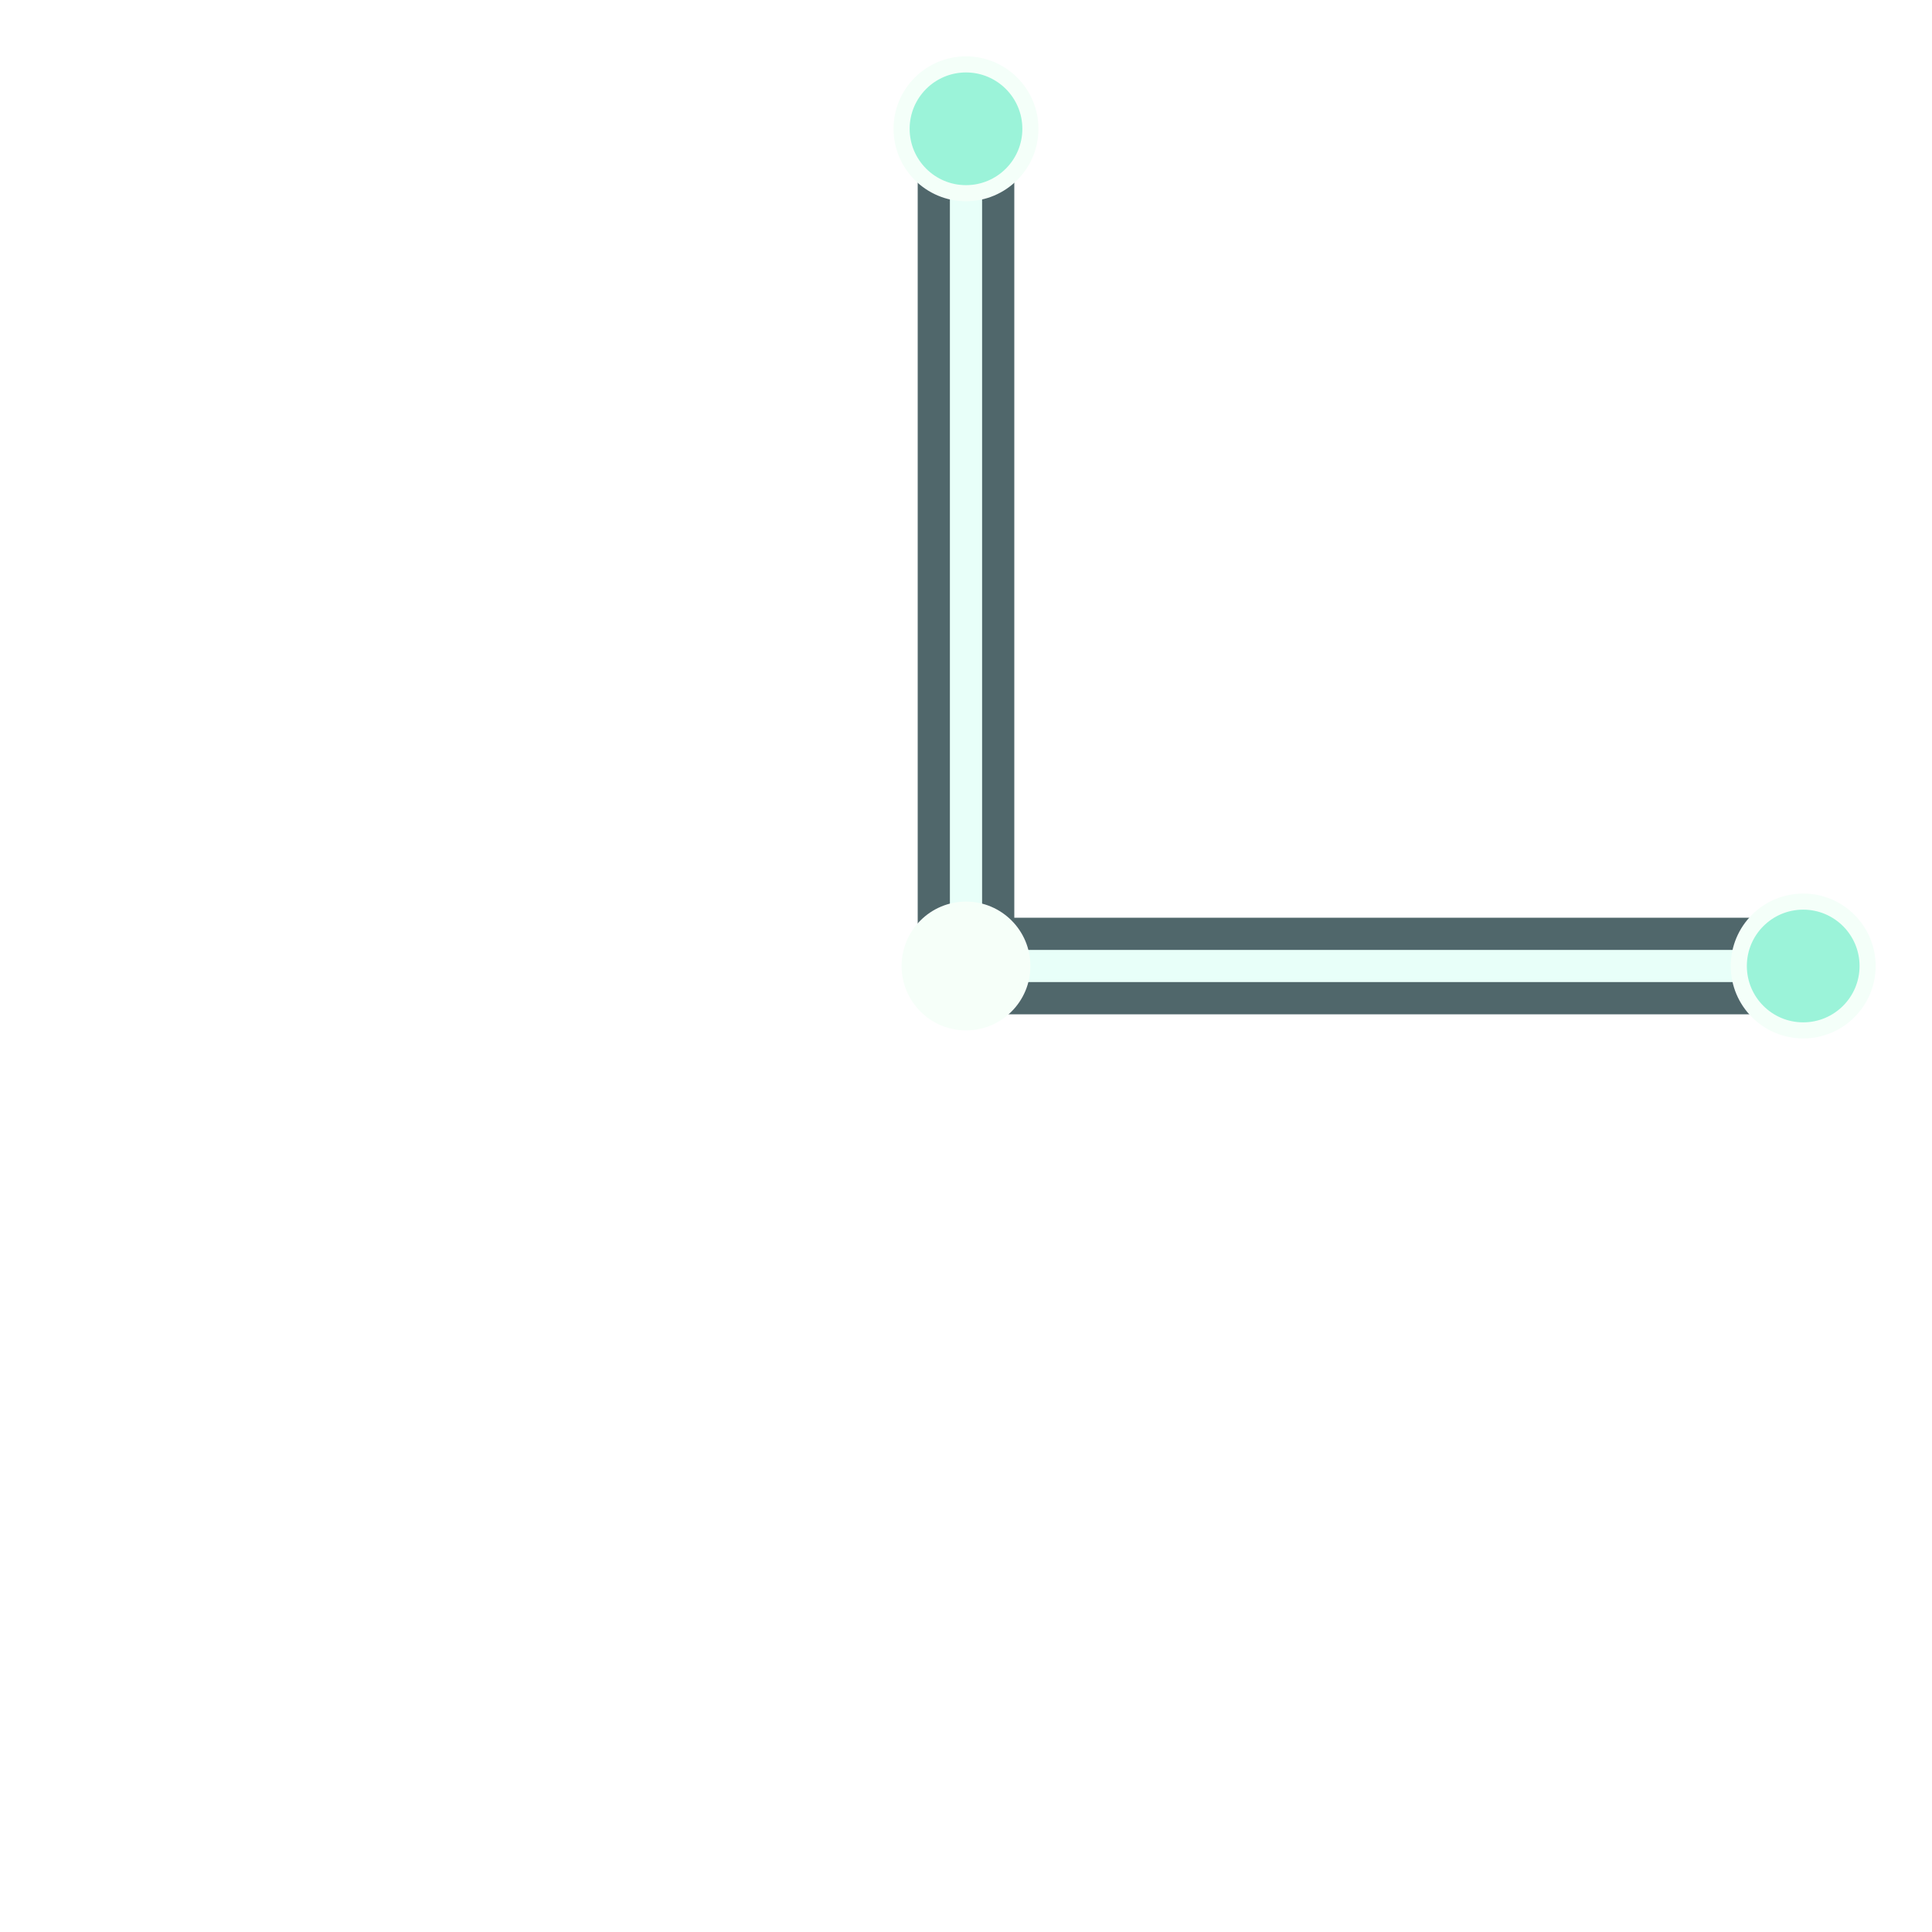
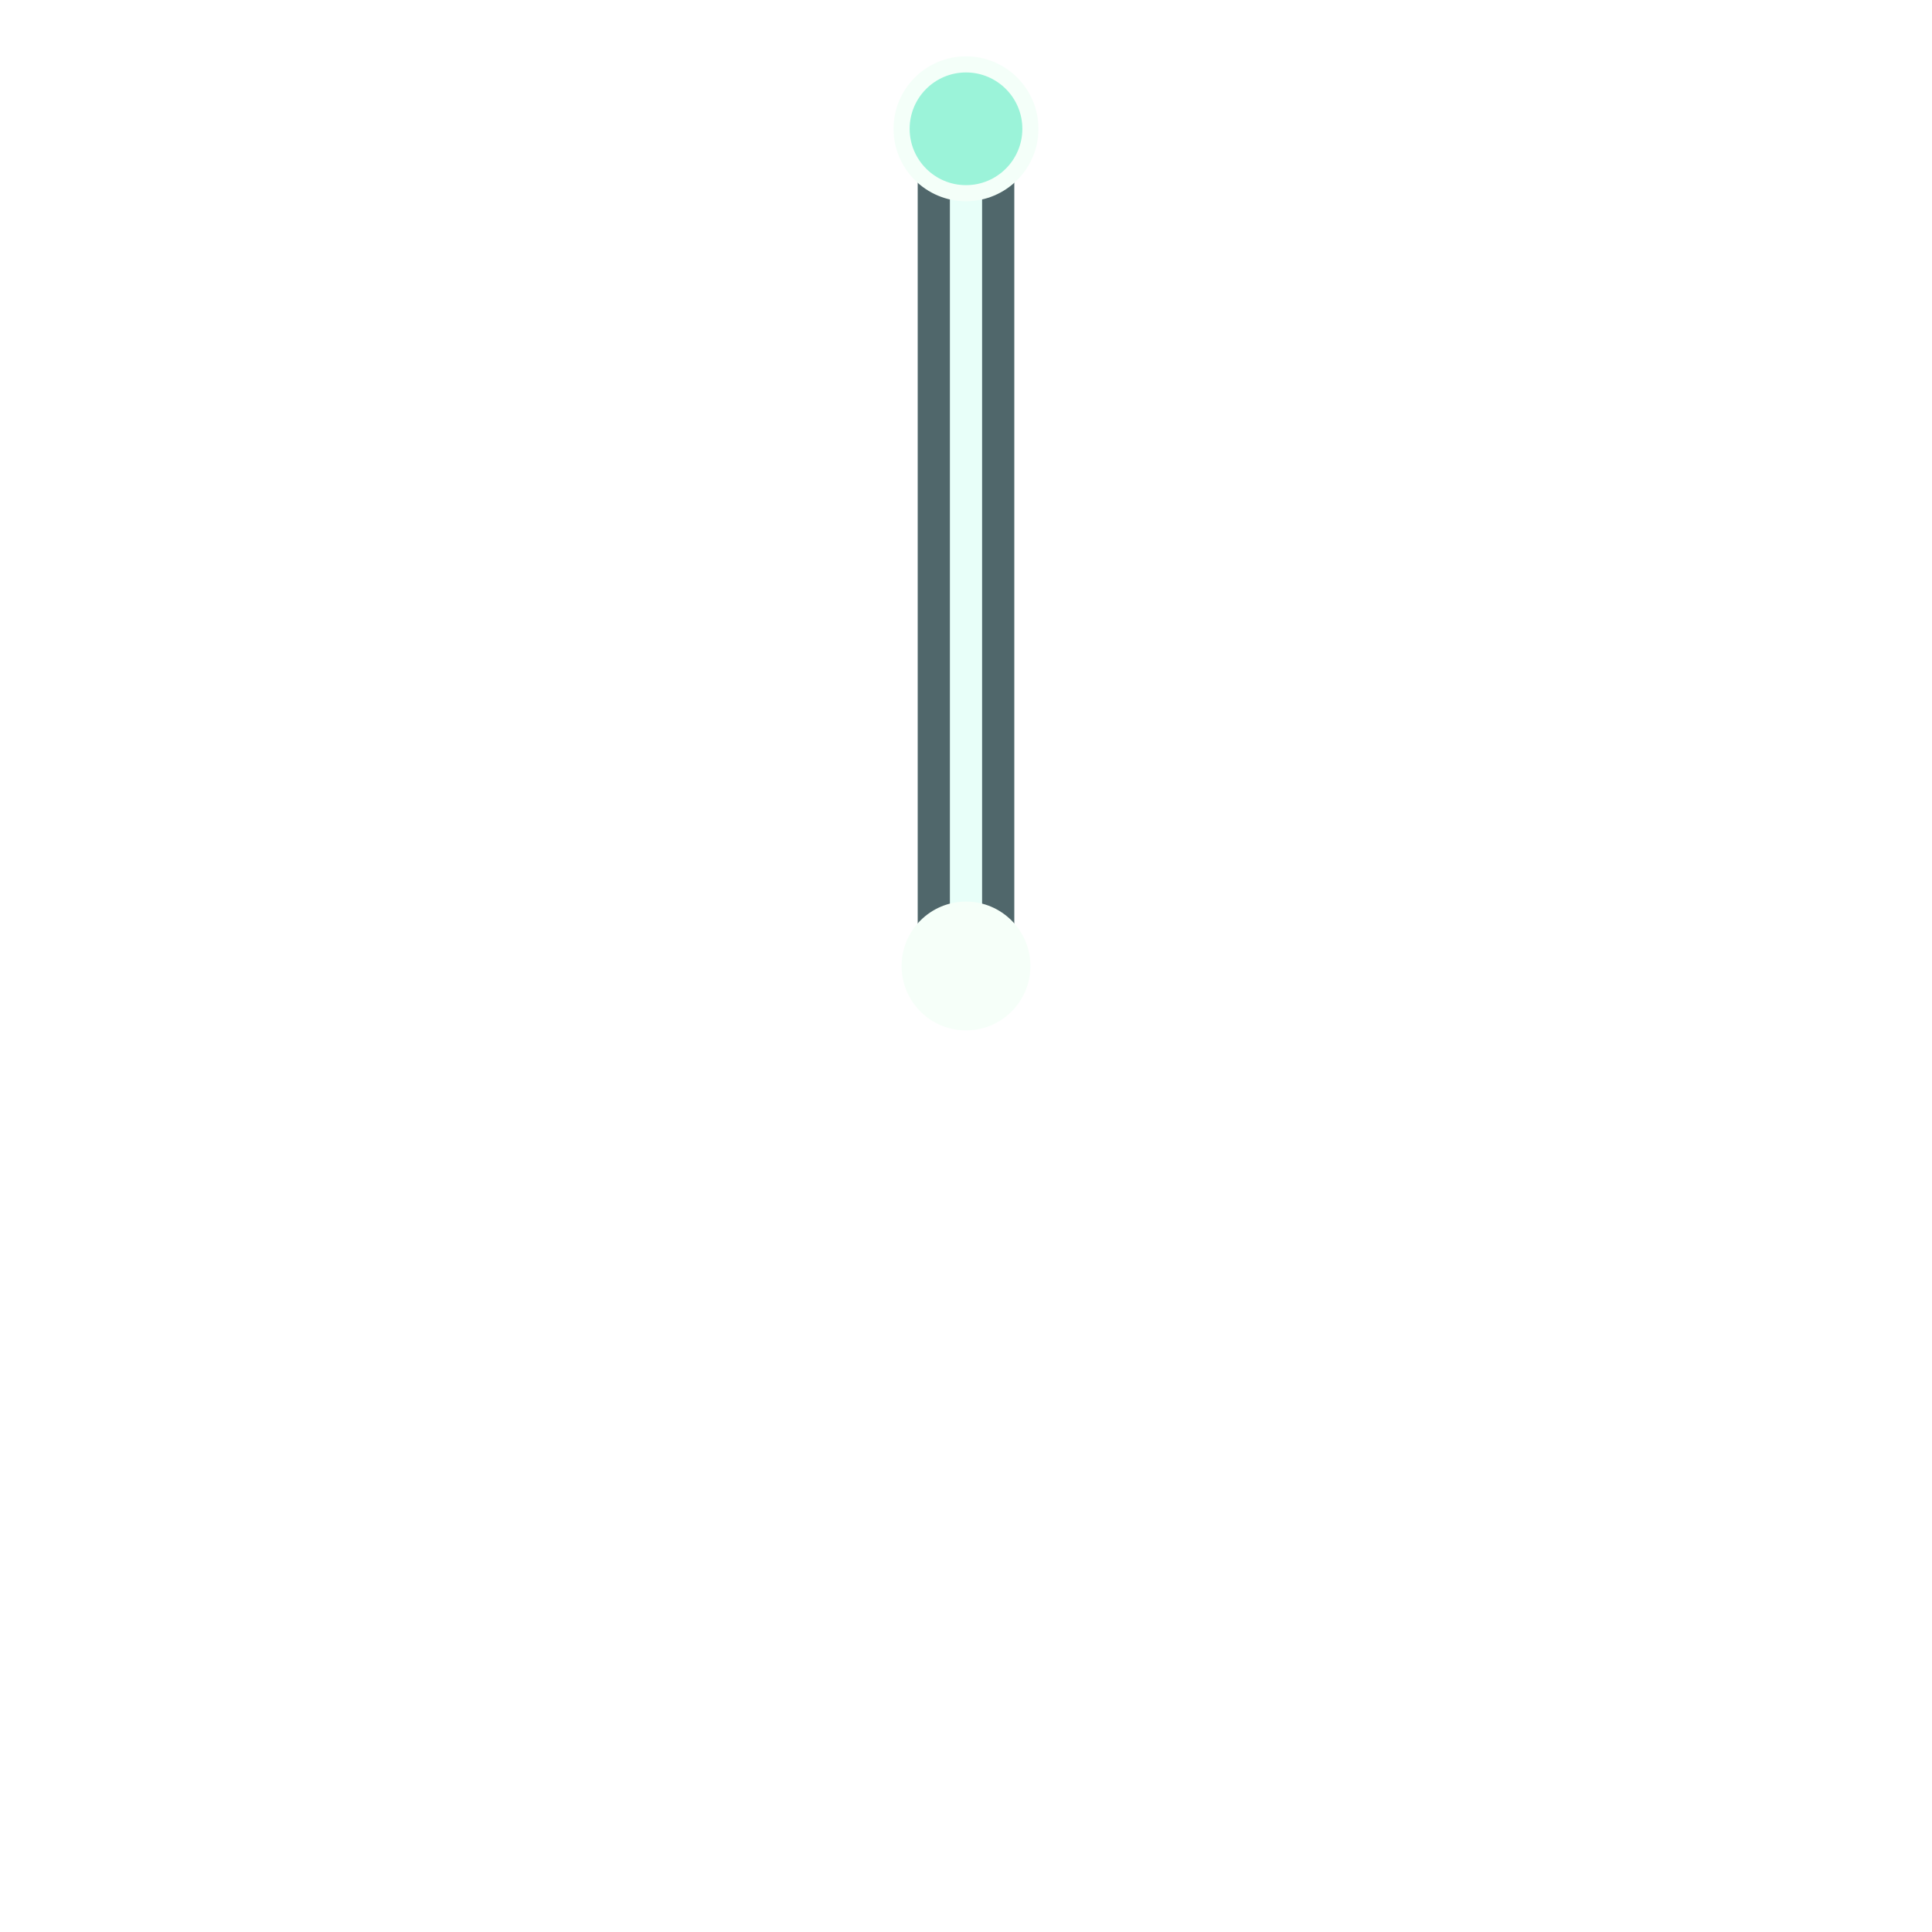
<svg xmlns="http://www.w3.org/2000/svg" viewBox="0 0 120 120" fill="none">
-   <path d="M60 60V8M60 60h52" stroke="#16343a" stroke-opacity=".75" stroke-width="6" stroke-linecap="round" />
-   <path d="M60 60V8M60 60h52" stroke="#e8fff9" stroke-width="2" stroke-linecap="round" />
+   <path d="M60 60V8" stroke="#16343a" stroke-opacity=".75" stroke-width="6" stroke-linecap="round" />
+   <path d="M60 60V8" stroke="#e8fff9" stroke-width="2" stroke-linecap="round" />
  <circle cx="60" cy="8" r="4" fill="#9bf3d9" stroke="#f4fff9" />
-   <circle cx="112" cy="60" r="4" fill="#9bf3d9" stroke="#f4fff9" />
  <circle cx="60" cy="60" r="4" fill="#f6fff9" />
</svg>
